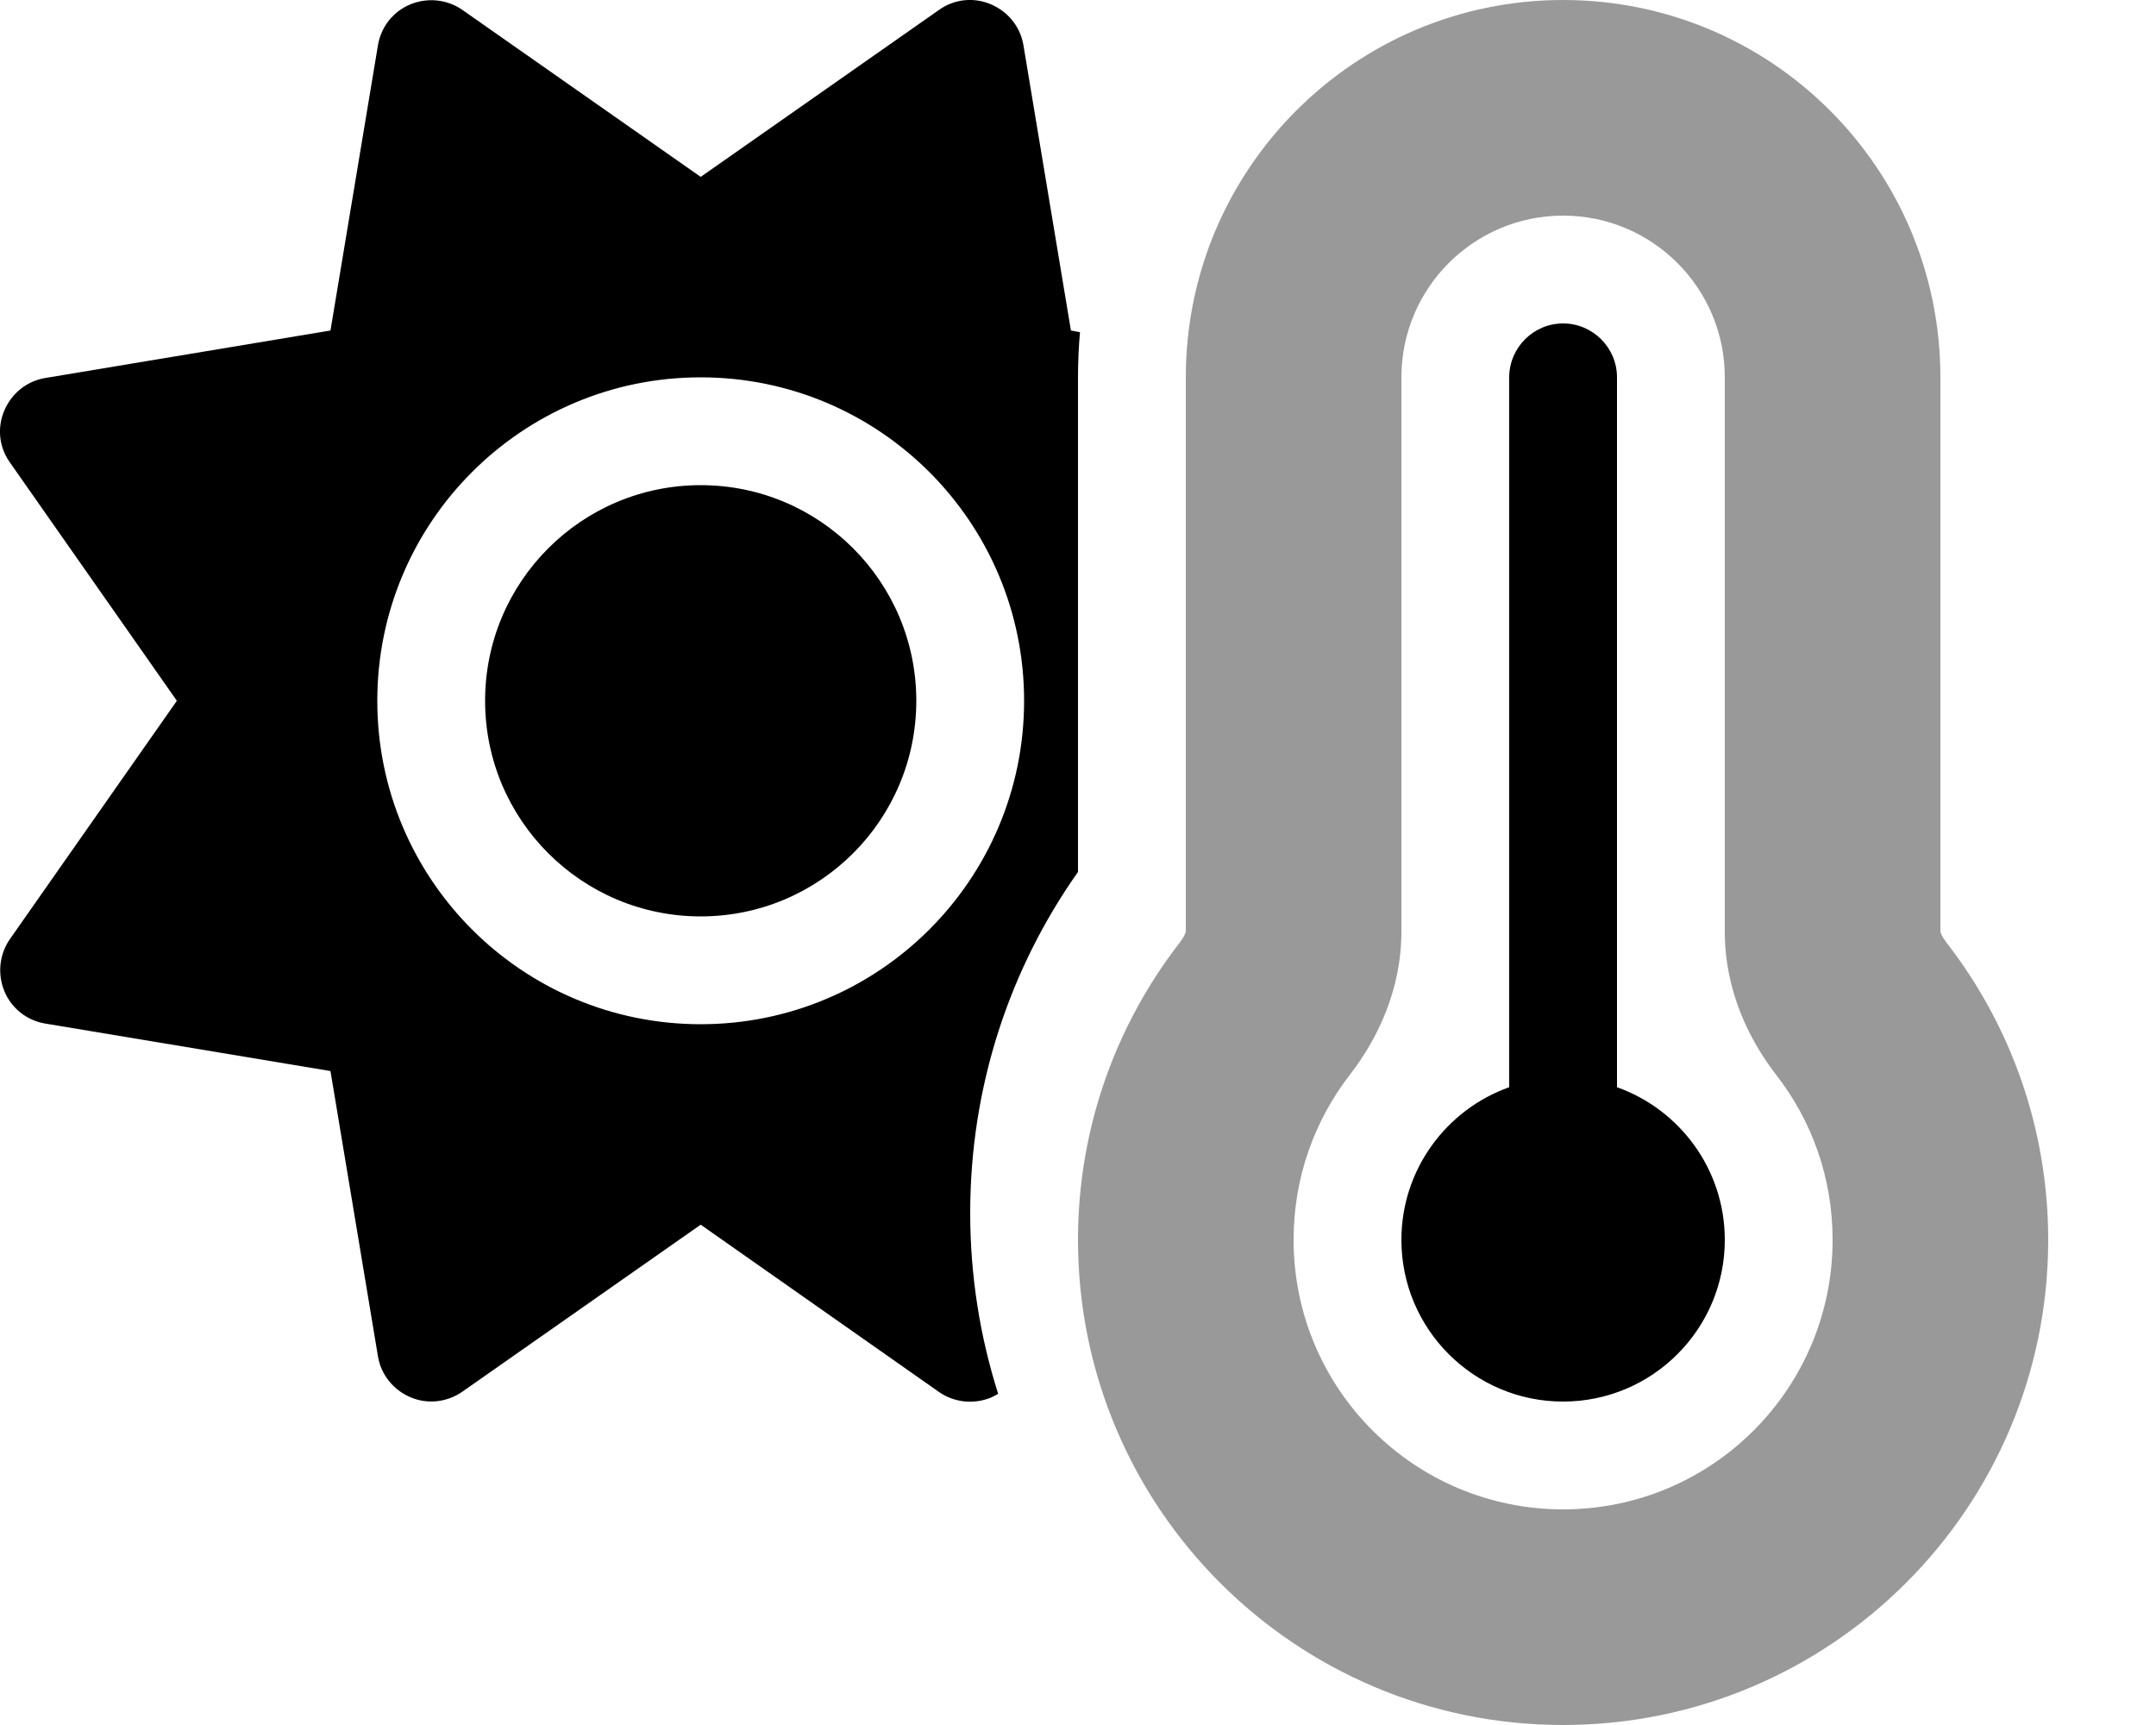
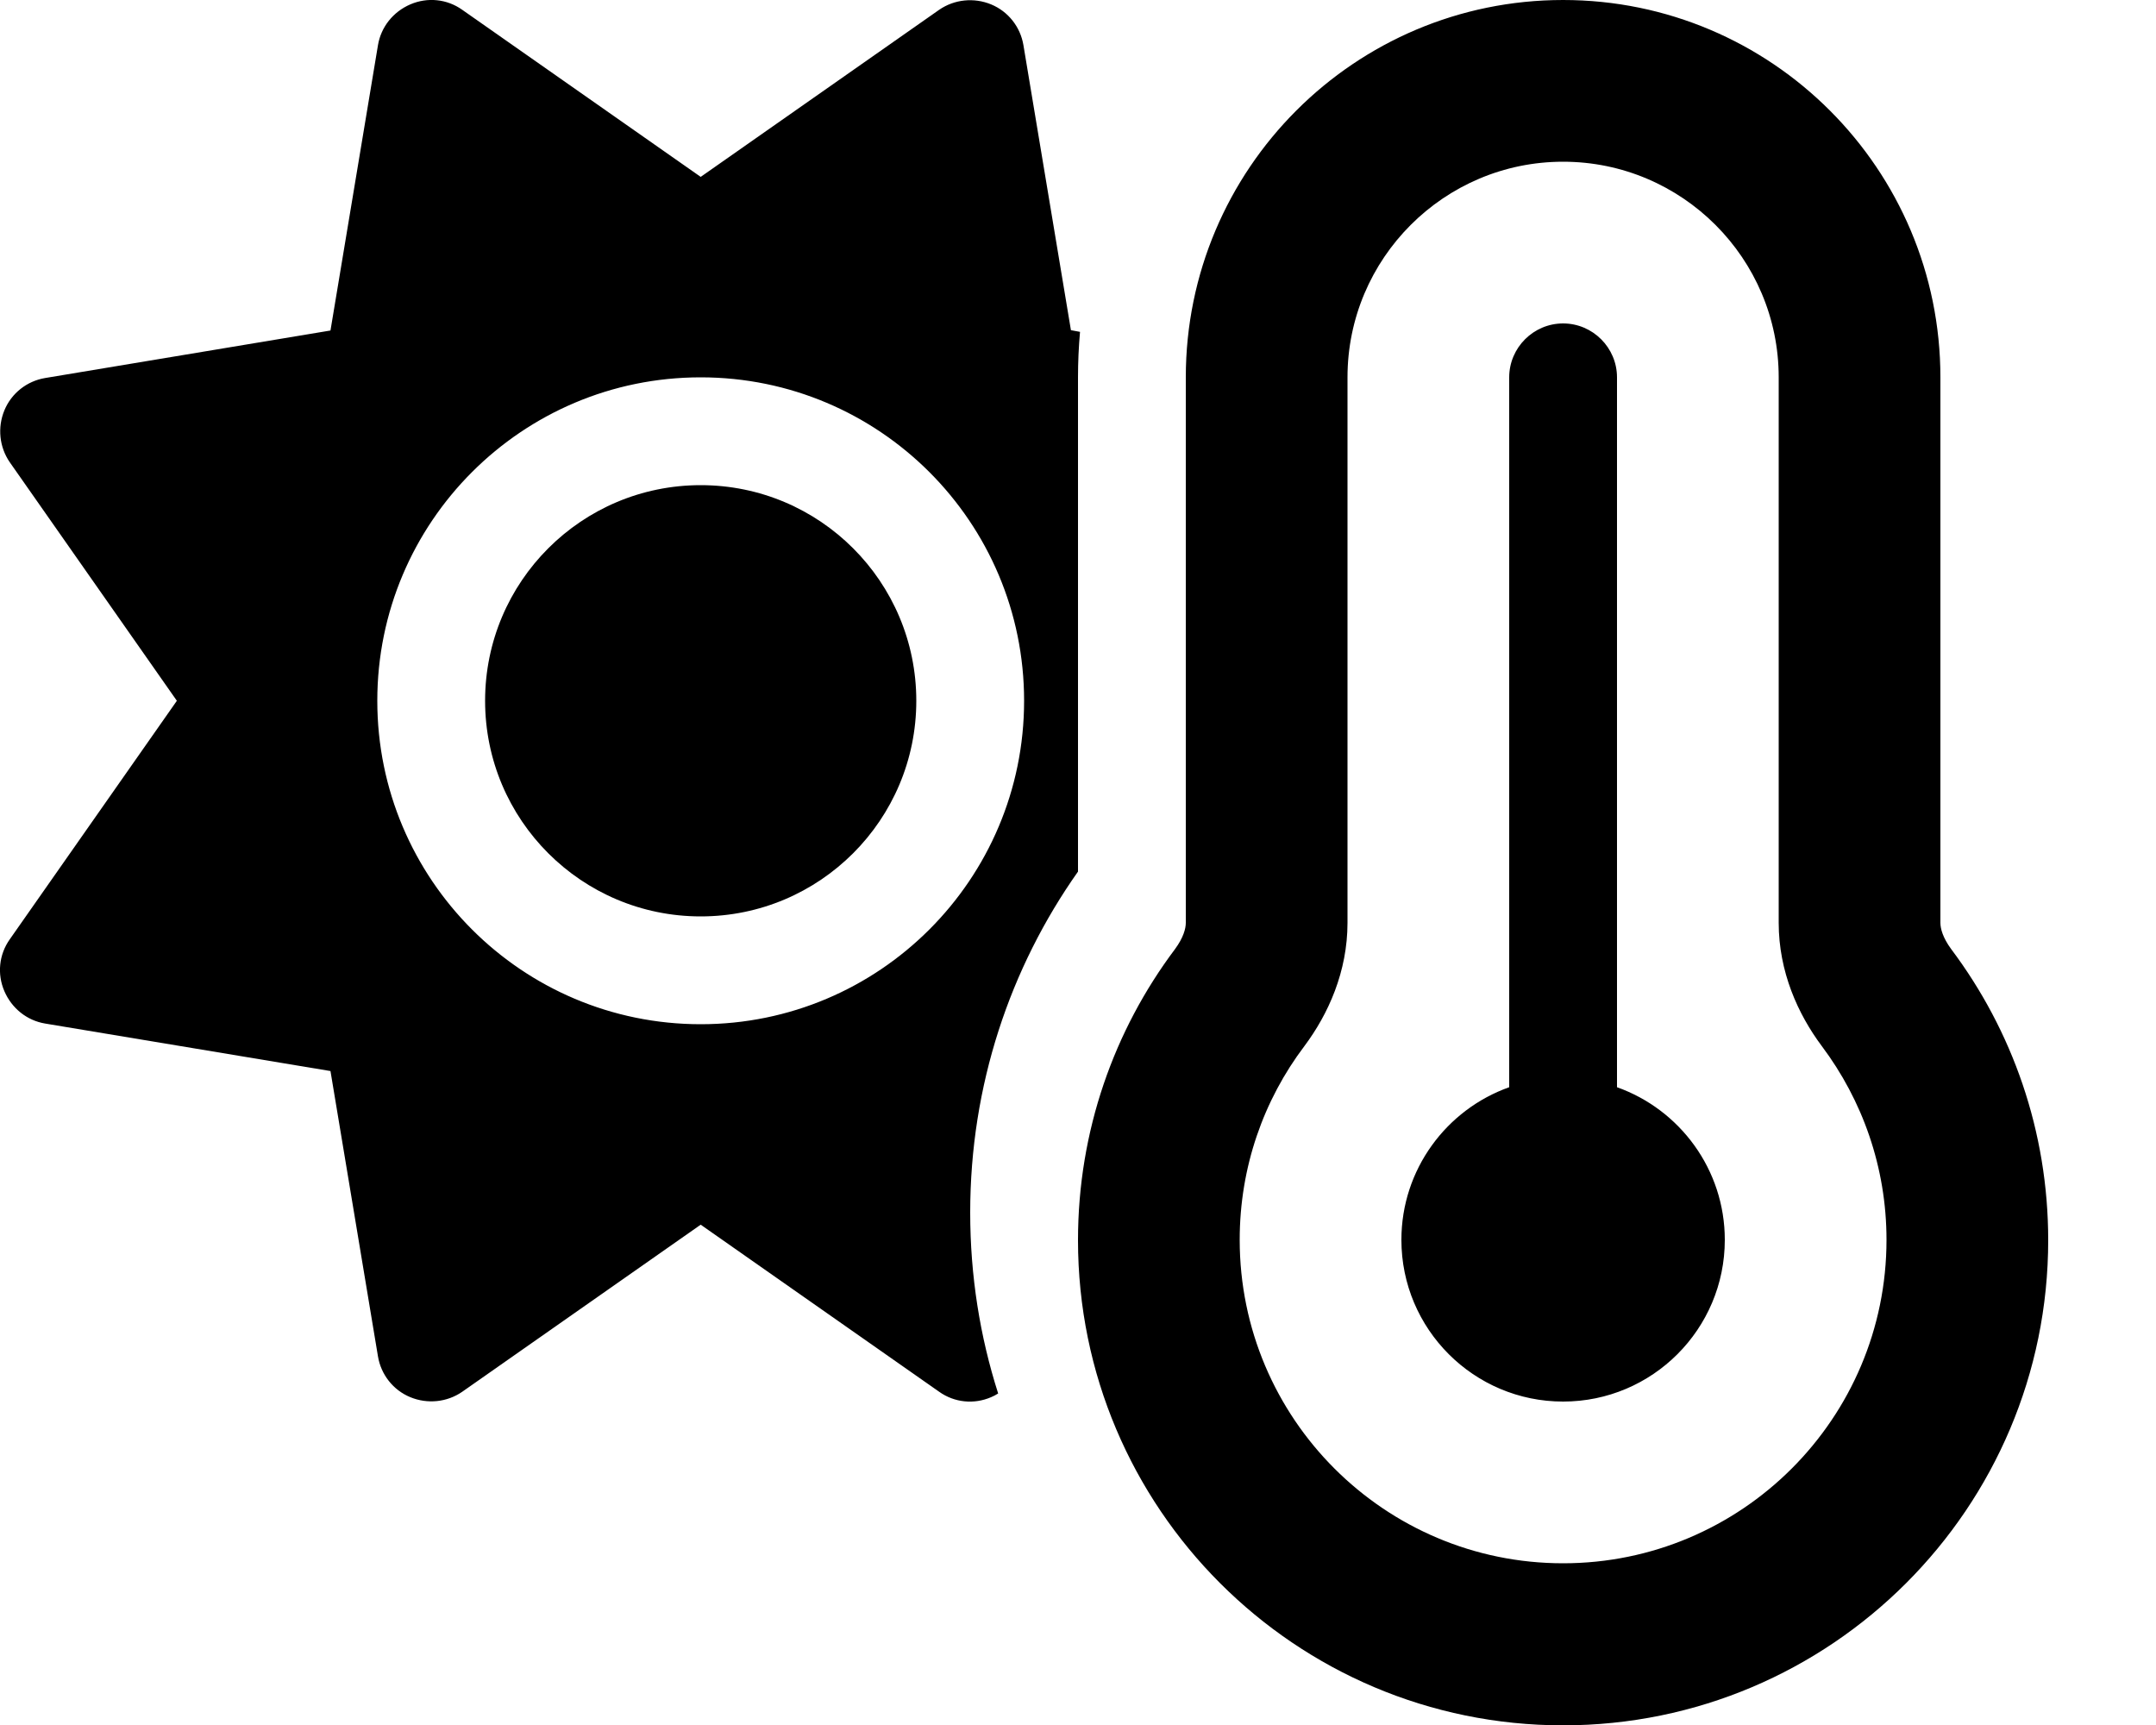
<svg xmlns="http://www.w3.org/2000/svg" viewBox="0 0 640 512">
-   <defs>
-     <style>.fa-secondary{opacity:.4}</style>
-   </defs>
-   <path class="fa-primary" d="M320.6 98.5c-.4 4.4-.6 8.9-.6 13.5V258.8c-20.2 28.6-32 63.5-32 101.2c0 18.7 2.9 36.7 8.3 53.7c-.7 .4-1.4 .8-2.1 1.1c-5.1 2.1-10.9 1.5-15.4-1.6L208 363.5l-70.8 49.6c-4.5 3.1-10.3 3.8-15.4 1.6s-8.7-6.7-9.6-12.1L98.1 317.9 13.4 303.8c-5.4-.9-10-4.5-12.1-9.6s-1.5-10.9 1.6-15.4L52.5 208 2.9 137.2c-3.2-4.5-3.8-10.3-1.6-15.4s6.7-8.7 12.1-9.6L98.1 98.1l14.1-84.7c.9-5.4 4.5-10 9.6-12.1s10.9-1.5 15.4 1.6L208 52.5 278.8 2.9c4.5-3.2 10.3-3.8 15.4-1.6s8.7 6.7 9.6 12.1l14.1 84.7 2.7 .5zM208 144a64 64 0 1 1 0 128 64 64 0 1 1 0-128zm0 160a96 96 0 1 0 0-192 96 96 0 1 0 0 192zM464 96c8.8 0 16 7.2 16 16V322.7c18.6 6.6 32 24.4 32 45.3c0 26.5-21.5 48-48 48s-48-21.5-48-48c0-20.9 13.4-38.7 32-45.3V112c0-8.8 7.2-16 16-16z" />
-   <path class="fa-secondary" d="M464 64c-26.5 0-48 21.5-48 48V276.5c0 17.3-7.1 31.9-15.3 42.5C390.2 332.6 384 349.5 384 368c0 44.2 35.8 80 80 80s80-35.8 80-80c0-18.5-6.2-35.4-16.7-48.9c-8.2-10.6-15.3-25.2-15.3-42.5V112c0-26.5-21.5-48-48-48zM352 112C352 50.2 402.1 0 464 0s112 50.1 112 112V276.5c0 .1 .1 .3 .2 .6c.2 .6 .8 1.6 1.7 2.8c18.9 24.4 30.1 55 30.1 88.1c0 79.5-64.5 144-144 144s-144-64.5-144-144c0-33.2 11.3-63.8 30.1-88.1c.9-1.2 1.5-2.2 1.7-2.8c.1-.3 .2-.5 .2-.6V112z" />
+   <path d="M320.6 98.5l-2.7-.5L303.8 13.4c-.9-5.4-4.5-10-9.6-12.1s-10.9-1.5-15.4 1.6L208 52.5 137.2 2.9c-4.5-3.2-10.3-3.8-15.4-1.6s-8.7 6.7-9.6 12.1L98.1 98.1 13.4 112.2c-5.4 .9-10 4.5-12.1 9.6s-1.5 10.9 1.6 15.4L52.5 208 2.9 278.8c-3.2 4.5-3.8 10.3-1.6 15.4s6.7 8.7 12.1 9.6l84.7 14.1 14.1 84.7c.9 5.4 4.5 10 9.6 12.1s10.9 1.5 15.4-1.6L208 363.5l70.8 49.6c4.5 3.2 10.3 3.8 15.4 1.6c.7-.3 1.5-.7 2.1-1.1c-5.4-16.9-8.3-34.9-8.3-53.7c0-37.7 11.8-72.6 32-101.2V112c0-4.5 .2-9 .6-13.5zM208 272a64 64 0 1 0 0-128 64 64 0 1 0 0 128zm0-160a96 96 0 1 1 0 192 96 96 0 1 1 0-192zm192 0c0-35.3 28.7-64 64-64s64 28.7 64 64V273.9c0 14.5 5.7 27.1 12.8 36.6c12 16 19.2 35.9 19.2 57.5c0 53-43 96-96 96s-96-43-96-96c0-21.6 7.1-41.5 19.2-57.5c7.1-9.5 12.8-22.1 12.8-36.6V112zM464 0C402.1 0 352 50.2 352 112V273.9c0 1.7-.7 4.4-3.2 7.8c-18.1 24.1-28.8 54-28.8 86.4c0 79.5 64.5 144 144 144s144-64.5 144-144c0-32.4-10.7-62.3-28.8-86.4c-2.5-3.4-3.2-6.1-3.2-7.8V112C576 50.2 525.9 0 464 0zm0 416c26.5 0 48-21.5 48-48c0-20.9-13.4-38.7-32-45.3V112c0-8.8-7.2-16-16-16s-16 7.2-16 16V322.7c-18.6 6.6-32 24.4-32 45.3c0 26.5 21.5 48 48 48z" />
</svg>
